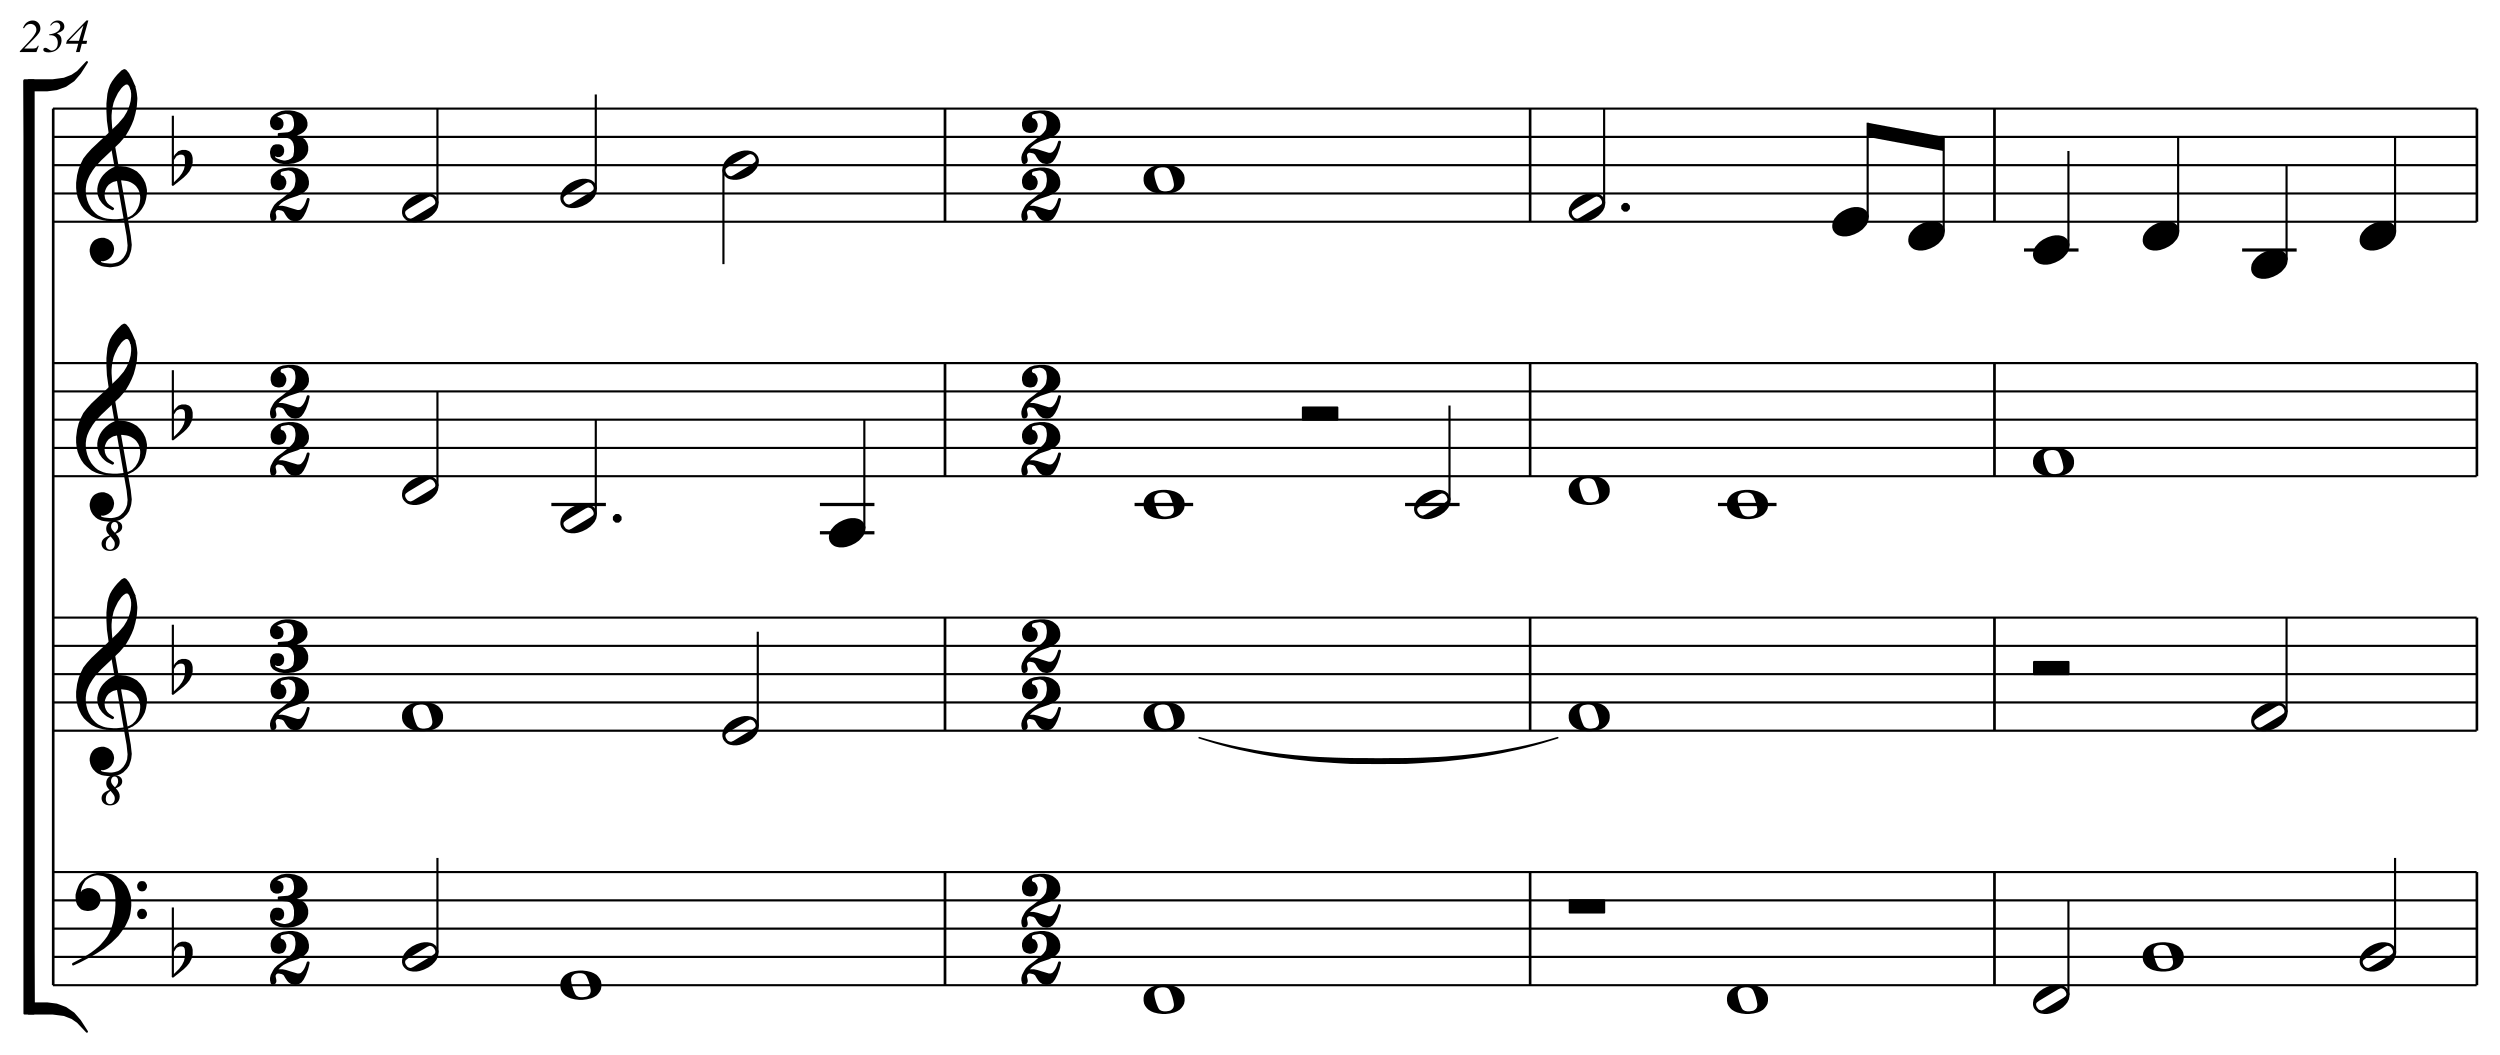
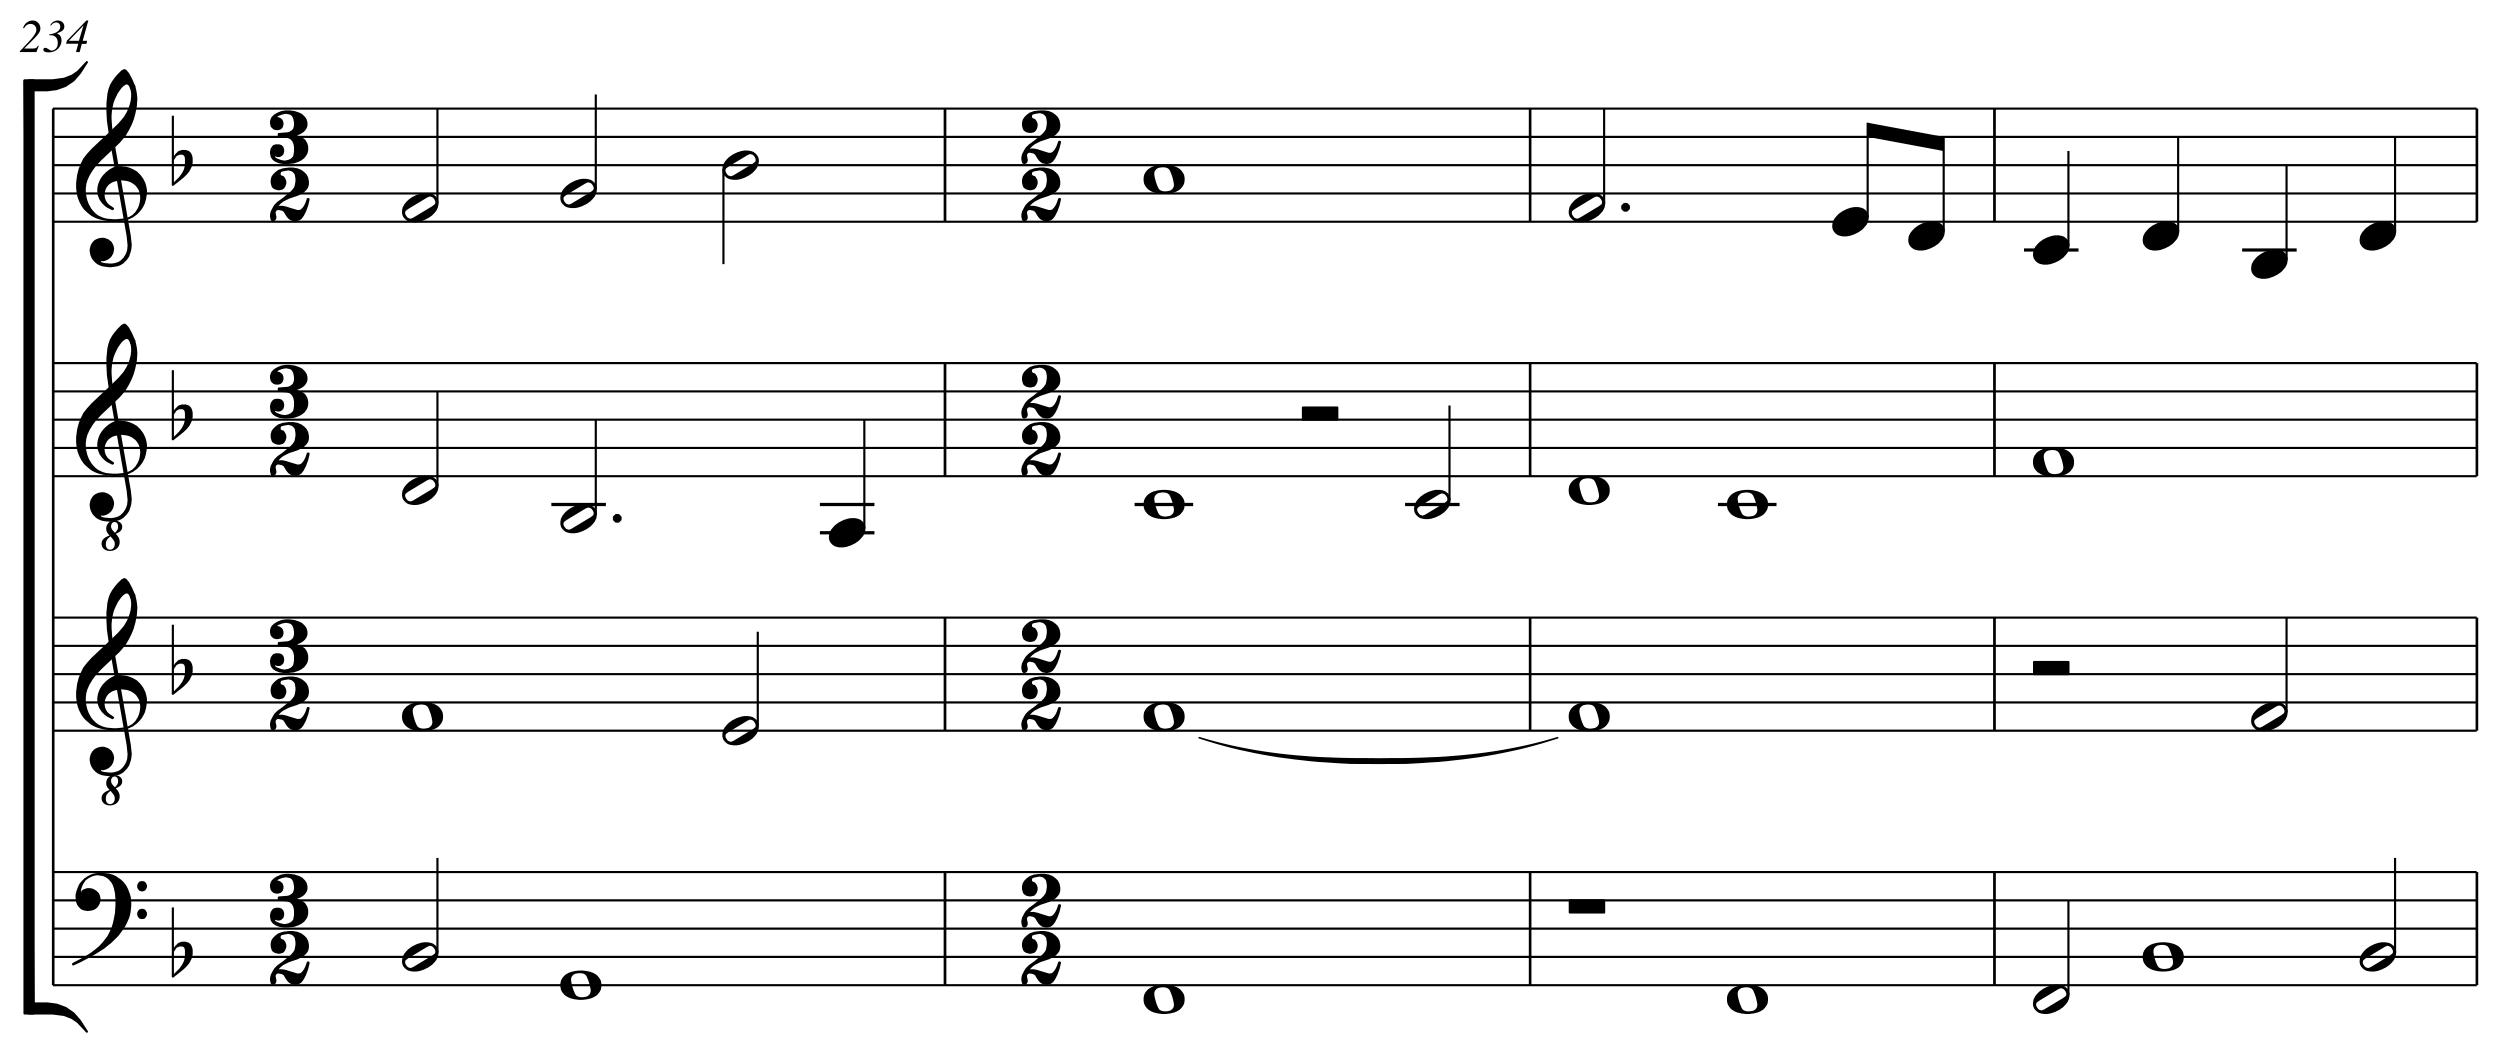
<svg xmlns="http://www.w3.org/2000/svg" xmlns:xlink="http://www.w3.org/1999/xlink" version="1.1" viewBox="26 0 557 235" width="1114" height="470">
  <g transform="translate(0,260) scale(1,-1) scale(.018) translate(2100,26250)" stroke-linejoin="round" color="black" stroke="currentColor" fill="none" stroke-width="26.707" fill-rule="evenodd">
    <defs>
      <g id="P00">
        <path d=" M218 168 L168 162 L118 150 L87 137 L56 118 L37 100 L18 75 L6 50 L0 18 L0 -18 L6 -50 L18 -75 L37 -100 L56 -118 L87 -137 L118 -150 L168 -162 L218 -168 L262 -168 L312 -162 L362 -150 L393 -137 L425 -118 L443 -100 L462 -75 L475 -50 L481 -18 L481 18 L475 50 L462 75 L443 100 L425 118 L393 137 L362 150 L312 162 L262 168 L218 168 M212 162 L175 156 L156 150 L137 137 L125 125 L112 106 L106 81 L106 56 L112 18 L125 -31 L137 -68 L156 -112 L168 -131 L181 -143 L206 -156 L237 -162 L268 -162 L306 -156 L325 -150 L343 -137 L356 -125 L368 -106 L375 -81 L375 -56 L368 -18 L356 31 L343 68 L325 112 L312 131 L300 143 L275 156 L243 162 L212 162 Z" fill="currentColor" />
      </g>
    </defs>
    <defs>
      <g id="P01">
        <path d=" M31 -131 L56 -150 L68 -156 L87 -162 L125 -168 L162 -168 L200 -162 L237 -150 L256 -143 L306 -118 L350 -87 L368 -68 L375 -62 L400 -31 L418 6 L425 43 L425 68 L418 93 L412 106 L393 131 L368 150 L356 156 L337 162 L300 168 L262 168 L225 162 L187 150 L168 143 L118 118 L75 87 L50 62 L25 31 L6 -6 L0 -43 L0 -68 L6 -93 L12 -106 L31 -131 M43 -131 L62 -143 L87 -150 L100 -150 L131 -137 L368 6 L393 25 L406 37 L412 56 L412 75 L406 93 L400 106 L381 131 L362 143 L337 150 L325 150 L293 137 L56 -6 L31 -25 L18 -37 L12 -56 L12 -75 L18 -93 L25 -106 L43 -131 Z" fill="currentColor" />
      </g>
    </defs>
    <defs>
      <g id="P02">
        <path d=" M-375 612 L-375 -243 M-375 68 L-337 125 " />
        <path d=" M-337 125 L-300 162 L-262 175 L-218 175 L-181 162 L-162 143 L-150 118 L-143 87 L-143 31 L-156 -18 L-181 -68 L-212 -106 L-250 -143 L-375 -243 L-287 -156 L-250 -106 L-225 -56 L-212 0 L-212 81 L-218 112 L-231 131 L-256 143 L-293 143 L-337 125 Z" fill="currentColor" />
      </g>
    </defs>
    <defs>
      <g id="P03">
        <path d=" M406 1075 L625 -175 L637 -293 L631 -356 L618 -393 L606 -418 L581 -456 L543 -493 L512 -512 L468 -525 L431 -531 L400 -531 L337 -525 L306 -518 L281 -506 L287 -468 L312 -475 L325 -475 L350 -468 L375 -456 L393 -443 L412 -425 L431 -393 L437 -375 L443 -343 L443 -331 L437 -300 L418 -262 L406 -250 L381 -231 L368 -225 L331 -212 L300 -212 L268 -218 L237 -231 L218 -243 L200 -262 L181 -293 L175 -312 L168 -343 L168 -368 L175 -406 L187 -437 L206 -468 L237 -500 L262 -518 L306 -537 L337 -543 L400 -550 L418 -550 L468 -543 L500 -537 L531 -525 L562 -506 L606 -462 L631 -425 L650 -368 L656 -343 L662 -287 L650 -175 L431 1075 L406 1075 Z" fill="currentColor" />
        <path d=" M362 25 L443 18 L493 18 L562 25 L600 31 L637 43 L687 68 " />
        <path d=" M687 68 L731 112 L743 131 L762 162 L775 193 L781 212 L787 237 L793 281 L793 312 L787 350 L781 375 L768 406 L743 443 L725 462 L700 481 L668 500 L637 512 L612 518 L556 525 L550 525 L493 518 L443 506 L418 493 L381 468 L356 437 L343 412 L331 381 L325 331 L331 287 L343 256 L362 225 L387 200 L443 162 L437 156 L375 187 L350 206 L318 237 L287 281 L268 331 L262 375 L262 406 L268 443 L275 468 L293 512 L312 543 L331 568 L362 600 L400 631 L431 650 L456 662 L512 675 L537 675 L600 668 L643 656 L687 637 L731 612 L775 568 L806 525 L831 475 L843 431 L850 393 L850 356 L843 306 L837 275 L825 231 L806 193 L787 162 L762 131 L731 100 L687 68 Z" fill="currentColor" />
        <path d=" M362 25 L325 31 L275 43 L237 56 L187 81 L162 100 L125 131 L93 162 L62 206 L37 256 L18 306 L6 362 L0 418 L0 481 L12 575 L31 650 L56 712 L87 775 L131 831 L187 893 L293 993 L362 1056 L518 1206 L587 1287 L625 1350 L650 1406 L662 1443 L675 1493 L681 1550 L681 1587 L675 1631 L668 1650 L706 1675 L718 1625 L725 1587 L731 1531 L731 1518 L725 1431 L718 1393 L706 1337 L687 1268 L662 1206 L631 1143 L587 1068 L518 987 L287 768 L218 693 L181 643 L143 581 L131 556 L112 512 L100 468 L93 412 L93 368 L100 312 L112 262 L131 212 L162 156 L187 125 L218 93 L250 68 L287 50 L318 37 L362 25 Z" fill="currentColor" />
        <path d=" M406 1075 L381 1250 L375 1368 L375 1462 L387 1581 L400 1637 L418 1687 L443 1731 L475 1775 L506 1812 L556 1862 L581 1875 L587 1875 L600 1868 L631 1831 L668 1762 L706 1675 L668 1650 L656 1681 L637 1706 L618 1712 L612 1712 L587 1706 L581 1700 L562 1687 L537 1662 L493 1600 L456 1525 L437 1475 L418 1387 L412 1318 L412 1275 L418 1181 L431 1075 L406 1075 Z" fill="currentColor" />
      </g>
    </defs>
    <defs>
      <g id="P04">
        <path d=" M118 -168 L162 -168 L200 -162 L256 -143 L306 -118 L350 -87 L368 -68 L400 -31 L418 6 L425 43 L425 68 L418 93 L412 106 L393 131 L368 150 L356 156 L337 162 L306 168 L262 168 L225 162 L187 150 L168 143 L118 118 L75 87 L56 68 L25 31 L6 -6 L0 -43 L0 -68 L6 -93 L12 -106 L31 -131 L56 -150 L68 -156 L87 -162 L118 -168 Z" fill="currentColor" />
      </g>
    </defs>
    <path d=" M0 -24000 L0 -13150 M6 -24000 L6 -13150 " />
    <path d=" M-300 -12923 L-74 -12923 L45 -12908 L157 -12867 L255 -12800 L333 -12710 L420 -12575 L307 -12695 L236 -12743 L138 -12781 L-3 -12800 L-300 -12800 L-300 -12923 Z" fill="currentColor" />
    <path d=" M-300 -24226 L-74 -24226 L45 -24241 L157 -24282 L255 -24350 L333 -24440 L420 -24575 L307 -24455 L236 -24406 L138 -24368 L-3 -24350 L-300 -24350 L-300 -24226 Z" fill="currentColor" />
    <path d=" M-240 -24350 L-352 -12800 " />
    <path d=" M-352 -12800 L-352 -24350 L-240 -24350 L-240 -12800 L-352 -12800 Z" fill="currentColor" />
    <path d=" M0 -24000 L30000 -24000 M0 -23650 L30000 -23650 M0 -23300 L30000 -23300 M0 -22950 L30000 -22950 M0 -22600 L30000 -22600 " />
    <path d=" M300 -22968 L312 -23000 L331 -23025 L356 -23050 L387 -23062 L425 -23068 L437 -23068 L481 -23062 L512 -23050 L537 -23031 L556 -23006 L568 -22981 L575 -22943 L575 -22925 L568 -22893 L556 -22868 L531 -22843 L512 -22831 L487 -22818 L456 -22812 L425 -22812 L387 -22825 L368 -22837 L350 -22868 L331 -22850 L337 -22806 L350 -22768 L362 -22743 L393 -22693 L356 -22731 L337 -22756 L325 -22781 L306 -22831 L293 -22881 L293 -22918 L300 -22968 Z" fill="currentColor" />
    <path d=" M393 -22693 L437 -22662 L475 -22643 L512 -22631 L550 -22625 " />
    <path d=" M462 -23637 L537 -23593 L625 -23537 L718 -23462 L800 -23381 L837 -23331 L881 -23268 L906 -23218 L931 -23162 L943 -23118 L950 -23075 L956 -23018 L956 -22975 L950 -22912 L937 -22868 L918 -22818 L900 -22781 L868 -22737 L837 -22706 L800 -22681 L775 -22662 L731 -22643 L687 -22631 L631 -22625 L550 -22625 L625 -22637 L656 -22650 L693 -22675 L731 -22718 L750 -22750 L768 -22800 L781 -22862 L787 -22937 L787 -23006 L781 -23106 L768 -23175 L756 -23231 L737 -23293 L706 -23362 L681 -23406 L643 -23456 L600 -23506 L575 -23531 L531 -23568 L481 -23606 L443 -23631 L368 -23675 L250 -23737 L250 -23743 L331 -23706 L462 -23637 Z" fill="currentColor" />
    <path d=" M1056 -22787 L1062 -22800 L1075 -22818 L1093 -22825 L1112 -22825 L1131 -22818 L1143 -22800 L1150 -22787 L1150 -22762 L1143 -22750 L1131 -22731 L1112 -22725 L1093 -22725 L1075 -22731 L1062 -22750 L1056 -22762 L1056 -22787 Z" fill="currentColor" />
    <path d=" M1056 -23131 L1062 -23143 L1075 -23162 L1093 -23168 L1112 -23168 L1131 -23162 L1143 -23143 L1150 -23131 L1150 -23106 L1143 -23093 L1131 -23075 L1112 -23068 L1093 -23068 L1075 -23075 L1062 -23093 L1056 -23106 L1056 -23131 Z" fill="currentColor" />
    <use transform="translate(1859,-23650)" xlink:href="#P02" />
    <path d=" M2883 -22635 L2831 -22643 L2787 -22661 L2770 -22670 L2743 -22687 L2717 -22713 L2708 -22731 L2700 -22757 L2700 -22783 L2708 -22818 L2735 -22845 L2761 -22853 L2787 -22853 L2813 -22845 L2831 -22827 L2840 -22801 L2840 -22775 L2831 -22748 L2813 -22731 L2796 -22722 L2761 -22713 L2761 -22696 L2787 -22678 L2831 -22661 L2875 -22652 L2892 -22652 L2936 -22661 L2953 -22670 L2971 -22687 L2988 -22722 L2997 -22775 L2997 -22810 L2988 -22845 L2980 -22862 L2962 -22880 L2936 -22897 L2910 -22906 L2796 -22915 L2796 -22941 L2901 -22950 L2927 -22958 L2945 -22967 L2962 -22985 L2971 -22993 L2988 -23028 L2997 -23072 L2997 -23133 L2988 -23186 L2980 -23203 L2953 -23230 L2918 -23247 L2875 -23256 L2857 -23256 L2813 -23247 L2770 -23230 L2752 -23221 L2735 -23203 L2735 -23186 L2743 -23177 L2752 -23177 L2778 -23186 L2805 -23186 L2822 -23177 L2840 -23160 L2848 -23133 L2848 -23107 L2840 -23081 L2822 -23063 L2796 -23055 L2761 -23055 L2735 -23063 L2726 -23072 L2708 -23098 L2700 -23133 L2700 -23151 L2708 -23195 L2726 -23221 L2735 -23230 L2761 -23247 L2805 -23265 L2857 -23273 L2910 -23273 L2980 -23265 L3032 -23247 L3067 -23230 L3102 -23203 L3128 -23168 L3137 -23151 L3146 -23116 L3146 -23072 L3137 -23037 L3128 -23020 L3111 -22993 L3076 -22967 L3032 -22950 L3006 -22941 L3006 -22923 L3050 -22906 L3067 -22897 L3093 -22880 L3111 -22862 L3128 -22836 L3137 -22810 L3137 -22775 L3128 -22740 L3111 -22713 L3076 -22678 L3041 -22661 L2988 -22643 L2927 -22635 L2883 -22635 Z" fill="currentColor" />
    <path d=" M2918 -23343 L2848 -23352 L2796 -23370 L2761 -23396 L2735 -23422 L2717 -23448 L2708 -23483 L2708 -23518 L2717 -23553 L2726 -23571 L2752 -23588 L2787 -23597 L2805 -23597 L2840 -23588 L2857 -23571 L2866 -23553 L2875 -23527 L2875 -23501 L2866 -23475 L2848 -23448 L2822 -23440 L2805 -23422 L2805 -23396 L2813 -23378 L2822 -23370 L2857 -23361 L2910 -23352 L2918 -23352 L2953 -23361 L2971 -23370 L2997 -23396 L3006 -23413 L3015 -23466 L3015 -23501 L3006 -23553 L2997 -23580 L2971 -23615 L2945 -23641 L2848 -23720 L2787 -23763 L2752 -23798 L2735 -23825 L2708 -23877 L2700 -23912 L2700 -23938 L2708 -23973 L2717 -23982 L2726 -23982 L2743 -23973 L2752 -23956 L2752 -23938 L2743 -23895 L2743 -23877 L2752 -23860 L2761 -23851 L2778 -23842 L2796 -23842 L2840 -23851 L2866 -23868 L2892 -23912 L2910 -23938 L2927 -23956 L2953 -23973 L2997 -23982 L3006 -23982 L3041 -23973 L3067 -23956 L3093 -23921 L3120 -23868 L3146 -23798 L3163 -23728 L3163 -23720 L3155 -23720 L3137 -23772 L3120 -23807 L3102 -23833 L3076 -23860 L3050 -23868 L3023 -23868 L2936 -23842 L2883 -23825 L2840 -23816 L2805 -23816 L2761 -23825 L2787 -23790 L2813 -23763 L2848 -23737 L2918 -23702 L3023 -23667 L3076 -23641 L3102 -23623 L3128 -23597 L3146 -23571 L3155 -23536 L3155 -23501 L3146 -23457 L3128 -23422 L3102 -23396 L3067 -23370 L3023 -23352 L2971 -23343 L2918 -23343 Z" fill="currentColor" />
    <use transform="translate(4334,-23650)" xlink:href="#P01" />
    <path d=" M4759 -23597 L4759 -22425 " />
    <use transform="translate(6294,-24000)" xlink:href="#P00" />
    <path d=" M11038 -24000 L11038 -22600 M11045 -24000 L11045 -22600 " />
    <path d=" M12218 -22635 L12148 -22643 L12096 -22661 L12061 -22687 L12035 -22713 L12017 -22740 L12008 -22775 L12008 -22810 L12017 -22845 L12026 -22862 L12052 -22880 L12087 -22888 L12105 -22888 L12140 -22880 L12157 -22862 L12166 -22845 L12175 -22818 L12175 -22792 L12166 -22766 L12148 -22740 L12122 -22731 L12105 -22713 L12105 -22687 L12113 -22670 L12122 -22661 L12157 -22652 L12210 -22643 L12218 -22643 L12253 -22652 L12271 -22661 L12297 -22687 L12306 -22705 L12315 -22757 L12315 -22792 L12306 -22845 L12297 -22871 L12271 -22906 L12245 -22932 L12148 -23011 L12087 -23055 L12052 -23090 L12035 -23116 L12008 -23168 L12000 -23203 L12000 -23230 L12008 -23265 L12017 -23273 L12026 -23273 L12043 -23265 L12052 -23247 L12052 -23230 L12043 -23186 L12043 -23168 L12052 -23151 L12061 -23142 L12078 -23133 L12096 -23133 L12140 -23142 L12166 -23160 L12192 -23203 L12210 -23230 L12227 -23247 L12253 -23265 L12297 -23273 L12306 -23273 L12341 -23265 L12367 -23247 L12393 -23212 L12420 -23160 L12446 -23090 L12463 -23020 L12463 -23011 L12455 -23011 L12437 -23063 L12420 -23098 L12402 -23125 L12376 -23151 L12350 -23160 L12323 -23160 L12236 -23133 L12183 -23116 L12140 -23107 L12105 -23107 L12061 -23116 L12087 -23081 L12113 -23055 L12148 -23028 L12218 -22993 L12323 -22958 L12376 -22932 L12402 -22915 L12428 -22888 L12446 -22862 L12455 -22827 L12455 -22792 L12446 -22748 L12428 -22713 L12402 -22687 L12367 -22661 L12323 -22643 L12271 -22635 L12218 -22635 Z" fill="currentColor" />
    <path d=" M12218 -23343 L12148 -23352 L12096 -23370 L12061 -23396 L12035 -23422 L12017 -23448 L12008 -23483 L12008 -23518 L12017 -23553 L12026 -23571 L12052 -23588 L12087 -23597 L12105 -23597 L12140 -23588 L12157 -23571 L12166 -23553 L12175 -23527 L12175 -23501 L12166 -23475 L12148 -23448 L12122 -23440 L12105 -23422 L12105 -23396 L12113 -23378 L12122 -23370 L12157 -23361 L12210 -23352 L12218 -23352 L12253 -23361 L12271 -23370 L12297 -23396 L12306 -23413 L12315 -23466 L12315 -23501 L12306 -23553 L12297 -23580 L12271 -23615 L12245 -23641 L12148 -23720 L12087 -23763 L12052 -23798 L12035 -23825 L12008 -23877 L12000 -23912 L12000 -23938 L12008 -23973 L12017 -23982 L12026 -23982 L12043 -23973 L12052 -23956 L12052 -23938 L12043 -23895 L12043 -23877 L12052 -23860 L12061 -23851 L12078 -23842 L12096 -23842 L12140 -23851 L12166 -23868 L12192 -23912 L12210 -23938 L12227 -23956 L12253 -23973 L12297 -23982 L12306 -23982 L12341 -23973 L12367 -23956 L12393 -23921 L12420 -23868 L12446 -23798 L12463 -23728 L12463 -23720 L12455 -23720 L12437 -23772 L12420 -23807 L12402 -23833 L12376 -23860 L12350 -23868 L12323 -23868 L12236 -23842 L12183 -23825 L12140 -23816 L12105 -23816 L12061 -23825 L12087 -23790 L12113 -23763 L12148 -23737 L12218 -23702 L12323 -23667 L12376 -23641 L12402 -23623 L12428 -23597 L12446 -23571 L12455 -23536 L12455 -23501 L12446 -23457 L12428 -23422 L12402 -23396 L12367 -23370 L12323 -23352 L12271 -23343 L12218 -23343 Z" fill="currentColor" />
    <use transform="translate(13513,-24175)" xlink:href="#P00" />
    <path d=" M18281 -24000 L18281 -22600 M18287 -24000 L18287 -22600 " />
    <path d=" M18775 -22950 L18775 -23100 L19200 -23100 L19200 -22950 L18775 -22950 Z" fill="currentColor" />
    <use transform="translate(20734,-24175)" xlink:href="#P00" />
    <path d=" M24028 -24000 L24028 -22600 M24035 -24000 L24035 -22600 " />
    <use transform="translate(24522,-24175)" xlink:href="#P01" />
    <path d=" M24947 -24122 L24947 -22950 " />
    <use transform="translate(25880,-23650)" xlink:href="#P00" />
    <use transform="translate(28565,-23650)" xlink:href="#P01" />
    <path d=" M28990 -23597 L28990 -22425 " />
    <path d=" M30000 -24000 L30000 -22600 M30006 -24000 L30006 -22600 " />
    <path d=" M0 -20850 L30000 -20850 M0 -20500 L30000 -20500 M0 -20150 L30000 -20150 M0 -19800 L30000 -19800 M0 -19450 L30000 -19450 " />
    <text transform="translate(600,-21768) scale(1,-1)" fill="currentColor" stroke="none" font-size="540" style="font-family:Nimbus Roman No9 L;font-weight:bold;font-style:italic">8</text>
    <use transform="translate(300,-20850)" xlink:href="#P03" />
    <use transform="translate(1859,-20150)" xlink:href="#P02" />
    <path d=" M2883 -19485 L2831 -19493 L2787 -19511 L2770 -19520 L2743 -19537 L2717 -19563 L2708 -19581 L2700 -19607 L2700 -19633 L2708 -19668 L2735 -19695 L2761 -19703 L2787 -19703 L2813 -19695 L2831 -19677 L2840 -19651 L2840 -19625 L2831 -19598 L2813 -19581 L2796 -19572 L2761 -19563 L2761 -19546 L2787 -19528 L2831 -19511 L2875 -19502 L2892 -19502 L2936 -19511 L2953 -19520 L2971 -19537 L2988 -19572 L2997 -19625 L2997 -19660 L2988 -19695 L2980 -19712 L2962 -19730 L2936 -19747 L2910 -19756 L2796 -19765 L2796 -19791 L2901 -19800 L2927 -19808 L2945 -19817 L2962 -19835 L2971 -19843 L2988 -19878 L2997 -19922 L2997 -19983 L2988 -20036 L2980 -20053 L2953 -20080 L2918 -20097 L2875 -20106 L2857 -20106 L2813 -20097 L2770 -20080 L2752 -20071 L2735 -20053 L2735 -20036 L2743 -20027 L2752 -20027 L2778 -20036 L2805 -20036 L2822 -20027 L2840 -20010 L2848 -19983 L2848 -19957 L2840 -19931 L2822 -19913 L2796 -19905 L2761 -19905 L2735 -19913 L2726 -19922 L2708 -19948 L2700 -19983 L2700 -20001 L2708 -20045 L2726 -20071 L2735 -20080 L2761 -20097 L2805 -20115 L2857 -20123 L2910 -20123 L2980 -20115 L3032 -20097 L3067 -20080 L3102 -20053 L3128 -20018 L3137 -20001 L3146 -19966 L3146 -19922 L3137 -19887 L3128 -19870 L3111 -19843 L3076 -19817 L3032 -19800 L3006 -19791 L3006 -19773 L3050 -19756 L3067 -19747 L3093 -19730 L3111 -19712 L3128 -19686 L3137 -19660 L3137 -19625 L3128 -19590 L3111 -19563 L3076 -19528 L3041 -19511 L2988 -19493 L2927 -19485 L2883 -19485 Z" fill="currentColor" />
    <path d=" M2918 -20193 L2848 -20202 L2796 -20220 L2761 -20246 L2735 -20272 L2717 -20298 L2708 -20333 L2708 -20368 L2717 -20403 L2726 -20421 L2752 -20438 L2787 -20447 L2805 -20447 L2840 -20438 L2857 -20421 L2866 -20403 L2875 -20377 L2875 -20351 L2866 -20325 L2848 -20298 L2822 -20290 L2805 -20272 L2805 -20246 L2813 -20228 L2822 -20220 L2857 -20211 L2910 -20202 L2918 -20202 L2953 -20211 L2971 -20220 L2997 -20246 L3006 -20263 L3015 -20316 L3015 -20351 L3006 -20403 L2997 -20430 L2971 -20465 L2945 -20491 L2848 -20570 L2787 -20613 L2752 -20648 L2735 -20675 L2708 -20727 L2700 -20762 L2700 -20788 L2708 -20823 L2717 -20832 L2726 -20832 L2743 -20823 L2752 -20806 L2752 -20788 L2743 -20745 L2743 -20727 L2752 -20710 L2761 -20701 L2778 -20692 L2796 -20692 L2840 -20701 L2866 -20718 L2892 -20762 L2910 -20788 L2927 -20806 L2953 -20823 L2997 -20832 L3006 -20832 L3041 -20823 L3067 -20806 L3093 -20771 L3120 -20718 L3146 -20648 L3163 -20578 L3163 -20570 L3155 -20570 L3137 -20622 L3120 -20657 L3102 -20683 L3076 -20710 L3050 -20718 L3023 -20718 L2936 -20692 L2883 -20675 L2840 -20666 L2805 -20666 L2761 -20675 L2787 -20640 L2813 -20613 L2848 -20587 L2918 -20552 L3023 -20517 L3076 -20491 L3102 -20473 L3128 -20447 L3146 -20421 L3155 -20386 L3155 -20351 L3146 -20307 L3128 -20272 L3102 -20246 L3067 -20220 L3023 -20202 L2971 -20193 L2918 -20193 Z" fill="currentColor" />
    <use transform="translate(4334,-20675)" xlink:href="#P00" />
    <use transform="translate(8299,-20850)" xlink:href="#P01" />
    <path d=" M8724 -20797 L8724 -19625 " />
    <path d=" M11038 -20850 L11038 -19450 M11045 -20850 L11045 -19450 " />
    <path d=" M12218 -19485 L12148 -19493 L12096 -19511 L12061 -19537 L12035 -19563 L12017 -19590 L12008 -19625 L12008 -19660 L12017 -19695 L12026 -19712 L12052 -19730 L12087 -19738 L12105 -19738 L12140 -19730 L12157 -19712 L12166 -19695 L12175 -19668 L12175 -19642 L12166 -19616 L12148 -19590 L12122 -19581 L12105 -19563 L12105 -19537 L12113 -19520 L12122 -19511 L12157 -19502 L12210 -19493 L12218 -19493 L12253 -19502 L12271 -19511 L12297 -19537 L12306 -19555 L12315 -19607 L12315 -19642 L12306 -19695 L12297 -19721 L12271 -19756 L12245 -19782 L12148 -19861 L12087 -19905 L12052 -19940 L12035 -19966 L12008 -20018 L12000 -20053 L12000 -20080 L12008 -20115 L12017 -20123 L12026 -20123 L12043 -20115 L12052 -20097 L12052 -20080 L12043 -20036 L12043 -20018 L12052 -20001 L12061 -19992 L12078 -19983 L12096 -19983 L12140 -19992 L12166 -20010 L12192 -20053 L12210 -20080 L12227 -20097 L12253 -20115 L12297 -20123 L12306 -20123 L12341 -20115 L12367 -20097 L12393 -20062 L12420 -20010 L12446 -19940 L12463 -19870 L12463 -19861 L12455 -19861 L12437 -19913 L12420 -19948 L12402 -19975 L12376 -20001 L12350 -20010 L12323 -20010 L12236 -19983 L12183 -19966 L12140 -19957 L12105 -19957 L12061 -19966 L12087 -19931 L12113 -19905 L12148 -19878 L12218 -19843 L12323 -19808 L12376 -19782 L12402 -19765 L12428 -19738 L12446 -19712 L12455 -19677 L12455 -19642 L12446 -19598 L12428 -19563 L12402 -19537 L12367 -19511 L12323 -19493 L12271 -19485 L12218 -19485 Z" fill="currentColor" />
    <path d=" M12218 -20193 L12148 -20202 L12096 -20220 L12061 -20246 L12035 -20272 L12017 -20298 L12008 -20333 L12008 -20368 L12017 -20403 L12026 -20421 L12052 -20438 L12087 -20447 L12105 -20447 L12140 -20438 L12157 -20421 L12166 -20403 L12175 -20377 L12175 -20351 L12166 -20325 L12148 -20298 L12122 -20290 L12105 -20272 L12105 -20246 L12113 -20228 L12122 -20220 L12157 -20211 L12210 -20202 L12218 -20202 L12253 -20211 L12271 -20220 L12297 -20246 L12306 -20263 L12315 -20316 L12315 -20351 L12306 -20403 L12297 -20430 L12271 -20465 L12245 -20491 L12148 -20570 L12087 -20613 L12052 -20648 L12035 -20675 L12008 -20727 L12000 -20762 L12000 -20788 L12008 -20823 L12017 -20832 L12026 -20832 L12043 -20823 L12052 -20806 L12052 -20788 L12043 -20745 L12043 -20727 L12052 -20710 L12061 -20701 L12078 -20692 L12096 -20692 L12140 -20701 L12166 -20718 L12192 -20762 L12210 -20788 L12227 -20806 L12253 -20823 L12297 -20832 L12306 -20832 L12341 -20823 L12367 -20806 L12393 -20771 L12420 -20718 L12446 -20648 L12463 -20578 L12463 -20570 L12455 -20570 L12437 -20622 L12420 -20657 L12402 -20683 L12376 -20710 L12350 -20718 L12323 -20718 L12236 -20692 L12183 -20675 L12140 -20666 L12105 -20666 L12061 -20675 L12087 -20640 L12113 -20613 L12148 -20587 L12218 -20552 L12323 -20517 L12376 -20491 L12402 -20473 L12428 -20447 L12446 -20421 L12455 -20386 L12455 -20351 L12446 -20307 L12428 -20272 L12402 -20246 L12367 -20220 L12323 -20202 L12271 -20193 L12218 -20193 Z" fill="currentColor" />
    <use transform="translate(13513,-20675)" xlink:href="#P00" />
    <path stroke-width="20.03" d=" M14188 -20937 L14287 -20966 L14385 -20993 L14484 -21018 L14582 -21041 L14681 -21062 L14780 -21081 L14878 -21099 L14977 -21115 L15075 -21129 L15174 -21142 L15273 -21153 L15371 -21163 L15470 -21171 L15568 -21179 L15667 -21185 L15766 -21189 L15864 -21193 L15963 -21196 L16061 -21198 L16160 -21199 L16259 -21199 L16357 -21200 L16456 -21200 L16554 -21199 L16653 -21199 L16752 -21198 L16850 -21196 L16949 -21193 L17047 -21189 L17146 -21185 L17245 -21179 L17343 -21171 L17442 -21163 L17540 -21153 L17639 -21142 L17738 -21129 L17836 -21115 L17935 -21099 L18033 -21081 L18132 -21062 L18231 -21041 L18329 -21018 L18428 -20993 L18526 -20966 L18625 -20937 L18526 -20968 L18428 -20998 L18329 -21026 L18231 -21052 L18132 -21076 L18033 -21097 L17935 -21118 L17836 -21137 L17738 -21154 L17639 -21170 L17540 -21183 L17442 -21196 L17343 -21207 L17245 -21218 L17146 -21227 L17047 -21233 L16949 -21240 L16850 -21246 L16752 -21251 L16653 -21252 L16554 -21252 L16456 -21253 L16357 -21253 L16259 -21252 L16160 -21252 L16061 -21251 L15963 -21246 L15864 -21240 L15766 -21233 L15667 -21227 L15568 -21218 L15470 -21207 L15371 -21196 L15273 -21183 L15174 -21170 L15075 -21154 L14977 -21137 L14878 -21118 L14780 -21097 L14681 -21076 L14582 -21052 L14484 -21026 L14385 -20998 L14287 -20968 L14188 -20937 Z" fill="currentColor" />
    <path d=" M18281 -20850 L18281 -19450 M18287 -20850 L18287 -19450 " />
    <use transform="translate(18775,-20675)" xlink:href="#P00" />
    <path d=" M24028 -20850 L24028 -19450 M24035 -20850 L24035 -19450 " />
    <path d=" M24522 -20150 L24522 -20000 L24947 -20000 L24947 -20150 L24522 -20150 Z" fill="currentColor" />
    <use transform="translate(27222,-20675)" xlink:href="#P01" />
    <path d=" M27647 -20622 L27647 -19450 " />
    <path d=" M30000 -20850 L30000 -19450 M30006 -20850 L30006 -19450 " />
    <path d=" M0 -17700 L30000 -17700 M0 -17350 L30000 -17350 M0 -17000 L30000 -17000 M0 -16650 L30000 -16650 M0 -16300 L30000 -16300 " />
    <text transform="translate(600,-18618) scale(1,-1)" fill="currentColor" stroke="none" font-size="540" style="font-family:Nimbus Roman No9 L;font-weight:bold;font-style:italic">8</text>
    <use transform="translate(300,-17700)" xlink:href="#P03" />
    <use transform="translate(1859,-17000)" xlink:href="#P02" />
-     <path d=" M2918 -16335 L2848 -16343 L2796 -16361 L2761 -16387 L2735 -16413 L2717 -16440 L2708 -16475 L2708 -16510 L2717 -16545 L2726 -16562 L2752 -16580 L2787 -16588 L2805 -16588 L2840 -16580 L2857 -16562 L2866 -16545 L2875 -16518 L2875 -16492 L2866 -16466 L2848 -16440 L2822 -16431 L2805 -16413 L2805 -16387 L2813 -16370 L2822 -16361 L2857 -16352 L2910 -16343 L2918 -16343 L2953 -16352 L2971 -16361 L2997 -16387 L3006 -16405 L3015 -16457 L3015 -16492 L3006 -16545 L2997 -16571 L2971 -16606 L2945 -16632 L2848 -16711 L2787 -16755 L2752 -16790 L2735 -16816 L2708 -16868 L2700 -16903 L2700 -16930 L2708 -16965 L2717 -16973 L2726 -16973 L2743 -16965 L2752 -16947 L2752 -16930 L2743 -16886 L2743 -16868 L2752 -16851 L2761 -16842 L2778 -16833 L2796 -16833 L2840 -16842 L2866 -16860 L2892 -16903 L2910 -16930 L2927 -16947 L2953 -16965 L2997 -16973 L3006 -16973 L3041 -16965 L3067 -16947 L3093 -16912 L3120 -16860 L3146 -16790 L3163 -16720 L3163 -16711 L3155 -16711 L3137 -16763 L3120 -16798 L3102 -16825 L3076 -16851 L3050 -16860 L3023 -16860 L2936 -16833 L2883 -16816 L2840 -16807 L2805 -16807 L2761 -16816 L2787 -16781 L2813 -16755 L2848 -16728 L2918 -16693 L3023 -16658 L3076 -16632 L3102 -16615 L3128 -16588 L3146 -16562 L3155 -16527 L3155 -16492 L3146 -16448 L3128 -16413 L3102 -16387 L3067 -16361 L3023 -16343 L2971 -16335 L2918 -16335 Z" fill="currentColor" />
+     <path d=" M2883 -16335 L2831 -16343 L2787 -16361 L2770 -16370 L2743 -16387 L2717 -16413 L2708 -16431 L2700 -16457 L2700 -16483 L2708 -16518 L2735 -16545 L2761 -16553 L2787 -16553 L2813 -16545 L2831 -16527 L2840 -16501 L2840 -16475 L2831 -16448 L2813 -16431 L2796 -16422 L2761 -16413 L2761 -16396 L2787 -16378 L2831 -16361 L2875 -16352 L2892 -16352 L2936 -16361 L2953 -16370 L2971 -16387 L2988 -16422 L2997 -16475 L2997 -16510 L2988 -16545 L2980 -16562 L2962 -16580 L2936 -16597 L2910 -16606 L2796 -16615 L2796 -16641 L2901 -16650 L2927 -16658 L2945 -16667 L2962 -16685 L2971 -16693 L2988 -16728 L2997 -16772 L2997 -16833 L2988 -16886 L2980 -16903 L2953 -16930 L2918 -16947 L2875 -16956 L2857 -16956 L2813 -16947 L2770 -16930 L2752 -16921 L2735 -16903 L2735 -16886 L2743 -16877 L2752 -16877 L2778 -16886 L2805 -16886 L2822 -16877 L2840 -16860 L2848 -16833 L2848 -16807 L2840 -16781 L2822 -16763 L2796 -16755 L2761 -16755 L2735 -16763 L2726 -16772 L2708 -16798 L2700 -16833 L2700 -16851 L2708 -16895 L2726 -16921 L2735 -16930 L2761 -16947 L2805 -16965 L2857 -16973 L2910 -16973 L2980 -16965 L3032 -16947 L3067 -16930 L3102 -16903 L3128 -16868 L3137 -16851 L3146 -16816 L3146 -16772 L3137 -16737 L3128 -16720 L3111 -16693 L3076 -16667 L3032 -16650 L3006 -16641 L3006 -16623 L3050 -16606 L3067 -16597 L3093 -16580 L3111 -16562 L3128 -16536 L3137 -16510 L3137 -16475 L3128 -16440 L3111 -16413 L3076 -16378 L3041 -16361 L2988 -16343 L2927 -16335 L2883 -16335 Z" fill="currentColor" />
    <path d=" M2918 -17043 L2848 -17052 L2796 -17070 L2761 -17096 L2735 -17122 L2717 -17148 L2708 -17183 L2708 -17218 L2717 -17253 L2726 -17271 L2752 -17288 L2787 -17297 L2805 -17297 L2840 -17288 L2857 -17271 L2866 -17253 L2875 -17227 L2875 -17201 L2866 -17175 L2848 -17148 L2822 -17140 L2805 -17122 L2805 -17096 L2813 -17078 L2822 -17070 L2857 -17061 L2910 -17052 L2918 -17052 L2953 -17061 L2971 -17070 L2997 -17096 L3006 -17113 L3015 -17166 L3015 -17201 L3006 -17253 L2997 -17280 L2971 -17315 L2945 -17341 L2848 -17420 L2787 -17463 L2752 -17498 L2735 -17525 L2708 -17577 L2700 -17612 L2700 -17638 L2708 -17673 L2717 -17682 L2726 -17682 L2743 -17673 L2752 -17656 L2752 -17638 L2743 -17595 L2743 -17577 L2752 -17560 L2761 -17551 L2778 -17542 L2796 -17542 L2840 -17551 L2866 -17568 L2892 -17612 L2910 -17638 L2927 -17656 L2953 -17673 L2997 -17682 L3006 -17682 L3041 -17673 L3067 -17656 L3093 -17621 L3120 -17568 L3146 -17498 L3163 -17428 L3163 -17420 L3155 -17420 L3137 -17472 L3120 -17507 L3102 -17533 L3076 -17560 L3050 -17568 L3023 -17568 L2936 -17542 L2883 -17525 L2840 -17516 L2805 -17516 L2761 -17525 L2787 -17490 L2813 -17463 L2848 -17437 L2918 -17402 L3023 -17367 L3076 -17341 L3102 -17323 L3128 -17297 L3146 -17271 L3155 -17236 L3155 -17201 L3146 -17157 L3128 -17122 L3102 -17096 L3067 -17070 L3023 -17052 L2971 -17043 L2918 -17043 Z" fill="currentColor" />
    <use transform="translate(4334,-17875)" xlink:href="#P01" />
    <path d=" M4759 -17822 L4759 -16650 " />
    <use transform="translate(6294,-18225)" xlink:href="#P01" />
    <path stroke-width="40.06" d=" M6169 -18050 L6844 -18050 " />
    <path d=" M6719 -18172 L6719 -17000 " />
    <path d=" M6944 -18237 L6944 -18206 L6969 -18181 L7000 -18181 L7025 -18206 L7025 -18237 L7000 -18262 L6969 -18262 L6944 -18237 L6944 -18206 Z" fill="currentColor" />
    <use transform="translate(9618,-18400)" xlink:href="#P04" />
    <path stroke-width="40.06" d=" M9493 -18400 L10168 -18400 M9493 -18050 L10168 -18050 " />
    <path d=" M10043 -18347 L10043 -17000 " />
    <path d=" M11038 -17700 L11038 -16300 M11045 -17700 L11045 -16300 " />
    <path d=" M12218 -16335 L12148 -16343 L12096 -16361 L12061 -16387 L12035 -16413 L12017 -16440 L12008 -16475 L12008 -16510 L12017 -16545 L12026 -16562 L12052 -16580 L12087 -16588 L12105 -16588 L12140 -16580 L12157 -16562 L12166 -16545 L12175 -16518 L12175 -16492 L12166 -16466 L12148 -16440 L12122 -16431 L12105 -16413 L12105 -16387 L12113 -16370 L12122 -16361 L12157 -16352 L12210 -16343 L12218 -16343 L12253 -16352 L12271 -16361 L12297 -16387 L12306 -16405 L12315 -16457 L12315 -16492 L12306 -16545 L12297 -16571 L12271 -16606 L12245 -16632 L12148 -16711 L12087 -16755 L12052 -16790 L12035 -16816 L12008 -16868 L12000 -16903 L12000 -16930 L12008 -16965 L12017 -16973 L12026 -16973 L12043 -16965 L12052 -16947 L12052 -16930 L12043 -16886 L12043 -16868 L12052 -16851 L12061 -16842 L12078 -16833 L12096 -16833 L12140 -16842 L12166 -16860 L12192 -16903 L12210 -16930 L12227 -16947 L12253 -16965 L12297 -16973 L12306 -16973 L12341 -16965 L12367 -16947 L12393 -16912 L12420 -16860 L12446 -16790 L12463 -16720 L12463 -16711 L12455 -16711 L12437 -16763 L12420 -16798 L12402 -16825 L12376 -16851 L12350 -16860 L12323 -16860 L12236 -16833 L12183 -16816 L12140 -16807 L12105 -16807 L12061 -16816 L12087 -16781 L12113 -16755 L12148 -16728 L12218 -16693 L12323 -16658 L12376 -16632 L12402 -16615 L12428 -16588 L12446 -16562 L12455 -16527 L12455 -16492 L12446 -16448 L12428 -16413 L12402 -16387 L12367 -16361 L12323 -16343 L12271 -16335 L12218 -16335 Z" fill="currentColor" />
    <path d=" M12218 -17043 L12148 -17052 L12096 -17070 L12061 -17096 L12035 -17122 L12017 -17148 L12008 -17183 L12008 -17218 L12017 -17253 L12026 -17271 L12052 -17288 L12087 -17297 L12105 -17297 L12140 -17288 L12157 -17271 L12166 -17253 L12175 -17227 L12175 -17201 L12166 -17175 L12148 -17148 L12122 -17140 L12105 -17122 L12105 -17096 L12113 -17078 L12122 -17070 L12157 -17061 L12210 -17052 L12218 -17052 L12253 -17061 L12271 -17070 L12297 -17096 L12306 -17113 L12315 -17166 L12315 -17201 L12306 -17253 L12297 -17280 L12271 -17315 L12245 -17341 L12148 -17420 L12087 -17463 L12052 -17498 L12035 -17525 L12008 -17577 L12000 -17612 L12000 -17638 L12008 -17673 L12017 -17682 L12026 -17682 L12043 -17673 L12052 -17656 L12052 -17638 L12043 -17595 L12043 -17577 L12052 -17560 L12061 -17551 L12078 -17542 L12096 -17542 L12140 -17551 L12166 -17568 L12192 -17612 L12210 -17638 L12227 -17656 L12253 -17673 L12297 -17682 L12306 -17682 L12341 -17673 L12367 -17656 L12393 -17621 L12420 -17568 L12446 -17498 L12463 -17428 L12463 -17420 L12455 -17420 L12437 -17472 L12420 -17507 L12402 -17533 L12376 -17560 L12350 -17568 L12323 -17568 L12236 -17542 L12183 -17525 L12140 -17516 L12105 -17516 L12061 -17525 L12087 -17490 L12113 -17463 L12148 -17437 L12218 -17402 L12323 -17367 L12376 -17341 L12402 -17323 L12428 -17297 L12446 -17271 L12455 -17236 L12455 -17201 L12446 -17157 L12428 -17122 L12402 -17096 L12367 -17070 L12323 -17052 L12271 -17043 L12218 -17043 Z" fill="currentColor" />
    <use transform="translate(13513,-18050)" xlink:href="#P00" />
    <path stroke-width="40.06" d=" M13388 -18050 L14113 -18050 " />
    <path d=" M15472 -17000 L15472 -16850 L15897 -16850 L15897 -17000 L15472 -17000 Z" fill="currentColor" />
    <use transform="translate(16861,-18050)" xlink:href="#P01" />
    <path stroke-width="40.06" d=" M16736 -18050 L17411 -18050 " />
    <path d=" M17286 -17997 L17286 -16825 " />
    <path d=" M18281 -17700 L18281 -16300 M18287 -17700 L18287 -16300 " />
    <use transform="translate(18775,-17875)" xlink:href="#P00" />
    <use transform="translate(20734,-18050)" xlink:href="#P00" />
    <path stroke-width="40.06" d=" M20609 -18050 L21334 -18050 " />
    <path d=" M24028 -17700 L24028 -16300 M24035 -17700 L24035 -16300 " />
    <use transform="translate(24522,-17525)" xlink:href="#P00" />
    <path d=" M30000 -17700 L30000 -16300 M30006 -17700 L30006 -16300 " />
    <text transform="translate(-417,-12450) scale(1,-1)" fill="currentColor" stroke="none" font-size="578" style="font-family:Nimbus Roman No9 L;font-style:italic">234</text>
    <path d=" M0 -14550 L30000 -14550 M0 -14200 L30000 -14200 M0 -13850 L30000 -13850 M0 -13500 L30000 -13500 M0 -13150 L30000 -13150 " />
    <use transform="translate(300,-14550)" xlink:href="#P03" />
    <use transform="translate(1859,-13850)" xlink:href="#P02" />
    <path d=" M2883 -13185 L2831 -13193 L2787 -13211 L2770 -13220 L2743 -13237 L2717 -13263 L2708 -13281 L2700 -13307 L2700 -13333 L2708 -13368 L2735 -13395 L2761 -13403 L2787 -13403 L2813 -13395 L2831 -13377 L2840 -13351 L2840 -13325 L2831 -13298 L2813 -13281 L2796 -13272 L2761 -13263 L2761 -13246 L2787 -13228 L2831 -13211 L2875 -13202 L2892 -13202 L2936 -13211 L2953 -13220 L2971 -13237 L2988 -13272 L2997 -13325 L2997 -13360 L2988 -13395 L2980 -13412 L2962 -13430 L2936 -13447 L2910 -13456 L2796 -13465 L2796 -13491 L2901 -13500 L2927 -13508 L2945 -13517 L2962 -13535 L2971 -13543 L2988 -13578 L2997 -13622 L2997 -13683 L2988 -13736 L2980 -13753 L2953 -13780 L2918 -13797 L2875 -13806 L2857 -13806 L2813 -13797 L2770 -13780 L2752 -13771 L2735 -13753 L2735 -13736 L2743 -13727 L2752 -13727 L2778 -13736 L2805 -13736 L2822 -13727 L2840 -13710 L2848 -13683 L2848 -13657 L2840 -13631 L2822 -13613 L2796 -13605 L2761 -13605 L2735 -13613 L2726 -13622 L2708 -13648 L2700 -13683 L2700 -13701 L2708 -13745 L2726 -13771 L2735 -13780 L2761 -13797 L2805 -13815 L2857 -13823 L2910 -13823 L2980 -13815 L3032 -13797 L3067 -13780 L3102 -13753 L3128 -13718 L3137 -13701 L3146 -13666 L3146 -13622 L3137 -13587 L3128 -13570 L3111 -13543 L3076 -13517 L3032 -13500 L3006 -13491 L3006 -13473 L3050 -13456 L3067 -13447 L3093 -13430 L3111 -13412 L3128 -13386 L3137 -13360 L3137 -13325 L3128 -13290 L3111 -13263 L3076 -13228 L3041 -13211 L2988 -13193 L2927 -13185 L2883 -13185 Z" fill="currentColor" />
    <path d=" M2918 -13893 L2848 -13902 L2796 -13920 L2761 -13946 L2735 -13972 L2717 -13998 L2708 -14033 L2708 -14068 L2717 -14103 L2726 -14121 L2752 -14138 L2787 -14147 L2805 -14147 L2840 -14138 L2857 -14121 L2866 -14103 L2875 -14077 L2875 -14051 L2866 -14025 L2848 -13998 L2822 -13990 L2805 -13972 L2805 -13946 L2813 -13928 L2822 -13920 L2857 -13911 L2910 -13902 L2918 -13902 L2953 -13911 L2971 -13920 L2997 -13946 L3006 -13963 L3015 -14016 L3015 -14051 L3006 -14103 L2997 -14130 L2971 -14165 L2945 -14191 L2848 -14270 L2787 -14313 L2752 -14348 L2735 -14375 L2708 -14427 L2700 -14462 L2700 -14488 L2708 -14523 L2717 -14532 L2726 -14532 L2743 -14523 L2752 -14506 L2752 -14488 L2743 -14445 L2743 -14427 L2752 -14410 L2761 -14401 L2778 -14392 L2796 -14392 L2840 -14401 L2866 -14418 L2892 -14462 L2910 -14488 L2927 -14506 L2953 -14523 L2997 -14532 L3006 -14532 L3041 -14523 L3067 -14506 L3093 -14471 L3120 -14418 L3146 -14348 L3163 -14278 L3163 -14270 L3155 -14270 L3137 -14322 L3120 -14357 L3102 -14383 L3076 -14410 L3050 -14418 L3023 -14418 L2936 -14392 L2883 -14375 L2840 -14366 L2805 -14366 L2761 -14375 L2787 -14340 L2813 -14313 L2848 -14287 L2918 -14252 L3023 -14217 L3076 -14191 L3102 -14173 L3128 -14147 L3146 -14121 L3155 -14086 L3155 -14051 L3146 -14007 L3128 -13972 L3102 -13946 L3067 -13920 L3023 -13902 L2971 -13893 L2918 -13893 Z" fill="currentColor" />
    <use transform="translate(4334,-14375)" xlink:href="#P01" />
    <path d=" M4759 -14322 L4759 -13150 " />
    <use transform="translate(6294,-14200)" xlink:href="#P01" />
    <path d=" M6719 -14147 L6719 -12975 " />
    <use transform="translate(8299,-13850)" xlink:href="#P01" />
    <path d=" M8299 -13902 L8299 -15075 " />
    <path d=" M11038 -14550 L11038 -13150 M11045 -14550 L11045 -13150 " />
    <path d=" M12218 -13185 L12148 -13193 L12096 -13211 L12061 -13237 L12035 -13263 L12017 -13290 L12008 -13325 L12008 -13360 L12017 -13395 L12026 -13412 L12052 -13430 L12087 -13438 L12105 -13438 L12140 -13430 L12157 -13412 L12166 -13395 L12175 -13368 L12175 -13342 L12166 -13316 L12148 -13290 L12122 -13281 L12105 -13263 L12105 -13237 L12113 -13220 L12122 -13211 L12157 -13202 L12210 -13193 L12218 -13193 L12253 -13202 L12271 -13211 L12297 -13237 L12306 -13255 L12315 -13307 L12315 -13342 L12306 -13395 L12297 -13421 L12271 -13456 L12245 -13482 L12148 -13561 L12087 -13605 L12052 -13640 L12035 -13666 L12008 -13718 L12000 -13753 L12000 -13780 L12008 -13815 L12017 -13823 L12026 -13823 L12043 -13815 L12052 -13797 L12052 -13780 L12043 -13736 L12043 -13718 L12052 -13701 L12061 -13692 L12078 -13683 L12096 -13683 L12140 -13692 L12166 -13710 L12192 -13753 L12210 -13780 L12227 -13797 L12253 -13815 L12297 -13823 L12306 -13823 L12341 -13815 L12367 -13797 L12393 -13762 L12420 -13710 L12446 -13640 L12463 -13570 L12463 -13561 L12455 -13561 L12437 -13613 L12420 -13648 L12402 -13675 L12376 -13701 L12350 -13710 L12323 -13710 L12236 -13683 L12183 -13666 L12140 -13657 L12105 -13657 L12061 -13666 L12087 -13631 L12113 -13605 L12148 -13578 L12218 -13543 L12323 -13508 L12376 -13482 L12402 -13465 L12428 -13438 L12446 -13412 L12455 -13377 L12455 -13342 L12446 -13298 L12428 -13263 L12402 -13237 L12367 -13211 L12323 -13193 L12271 -13185 L12218 -13185 Z" fill="currentColor" />
    <path d=" M12218 -13893 L12148 -13902 L12096 -13920 L12061 -13946 L12035 -13972 L12017 -13998 L12008 -14033 L12008 -14068 L12017 -14103 L12026 -14121 L12052 -14138 L12087 -14147 L12105 -14147 L12140 -14138 L12157 -14121 L12166 -14103 L12175 -14077 L12175 -14051 L12166 -14025 L12148 -13998 L12122 -13990 L12105 -13972 L12105 -13946 L12113 -13928 L12122 -13920 L12157 -13911 L12210 -13902 L12218 -13902 L12253 -13911 L12271 -13920 L12297 -13946 L12306 -13963 L12315 -14016 L12315 -14051 L12306 -14103 L12297 -14130 L12271 -14165 L12245 -14191 L12148 -14270 L12087 -14313 L12052 -14348 L12035 -14375 L12008 -14427 L12000 -14462 L12000 -14488 L12008 -14523 L12017 -14532 L12026 -14532 L12043 -14523 L12052 -14506 L12052 -14488 L12043 -14445 L12043 -14427 L12052 -14410 L12061 -14401 L12078 -14392 L12096 -14392 L12140 -14401 L12166 -14418 L12192 -14462 L12210 -14488 L12227 -14506 L12253 -14523 L12297 -14532 L12306 -14532 L12341 -14523 L12367 -14506 L12393 -14471 L12420 -14418 L12446 -14348 L12463 -14278 L12463 -14270 L12455 -14270 L12437 -14322 L12420 -14357 L12402 -14383 L12376 -14410 L12350 -14418 L12323 -14418 L12236 -14392 L12183 -14375 L12140 -14366 L12105 -14366 L12061 -14375 L12087 -14340 L12113 -14313 L12148 -14287 L12218 -14252 L12323 -14217 L12376 -14191 L12402 -14173 L12428 -14147 L12446 -14121 L12455 -14086 L12455 -14051 L12446 -14007 L12428 -13972 L12402 -13946 L12367 -13920 L12323 -13902 L12271 -13893 L12218 -13893 Z" fill="currentColor" />
    <use transform="translate(13513,-14025)" xlink:href="#P00" />
    <path d=" M18281 -14550 L18281 -13150 M18287 -14550 L18287 -13150 " />
    <use transform="translate(18775,-14375)" xlink:href="#P01" />
    <path d=" M19200 -14322 L19200 -13150 " />
    <path d=" M19425 -14387 L19425 -14356 L19450 -14331 L19481 -14331 L19506 -14356 L19506 -14387 L19481 -14412 L19450 -14412 L19425 -14387 L19425 -14356 Z" fill="currentColor" />
    <path stroke-width="0" d=" M23403 -13675 L23403 -13500 L22462 -13325 L22462 -13500 L23403 -13675 L23403 -13500 Z" fill="currentColor" />
    <use transform="translate(22037,-14550)" xlink:href="#P04" />
    <path d=" M22462 -14497 L22462 -13325 " />
    <use transform="translate(22978,-14725)" xlink:href="#P04" />
    <path d=" M23403 -14672 L23403 -13500 " />
    <path d=" M24028 -14550 L24028 -13150 M24035 -14550 L24035 -13150 " />
    <use transform="translate(24522,-14900)" xlink:href="#P04" />
    <path stroke-width="40.06" d=" M24397 -14900 L25072 -14900 " />
    <path d=" M24947 -14847 L24947 -13675 " />
    <use transform="translate(25880,-14725)" xlink:href="#P04" />
    <path d=" M26305 -14672 L26305 -13500 " />
    <use transform="translate(27222,-15075)" xlink:href="#P04" />
    <path stroke-width="40.06" d=" M27097 -14900 L27772 -14900 " />
    <path d=" M27647 -15022 L27647 -13850 " />
    <use transform="translate(28565,-14725)" xlink:href="#P04" />
    <path d=" M28990 -14672 L28990 -13500 " />
    <path d=" M30000 -14550 L30000 -13150 M30006 -14550 L30006 -13150 " />
  </g>
</svg>
